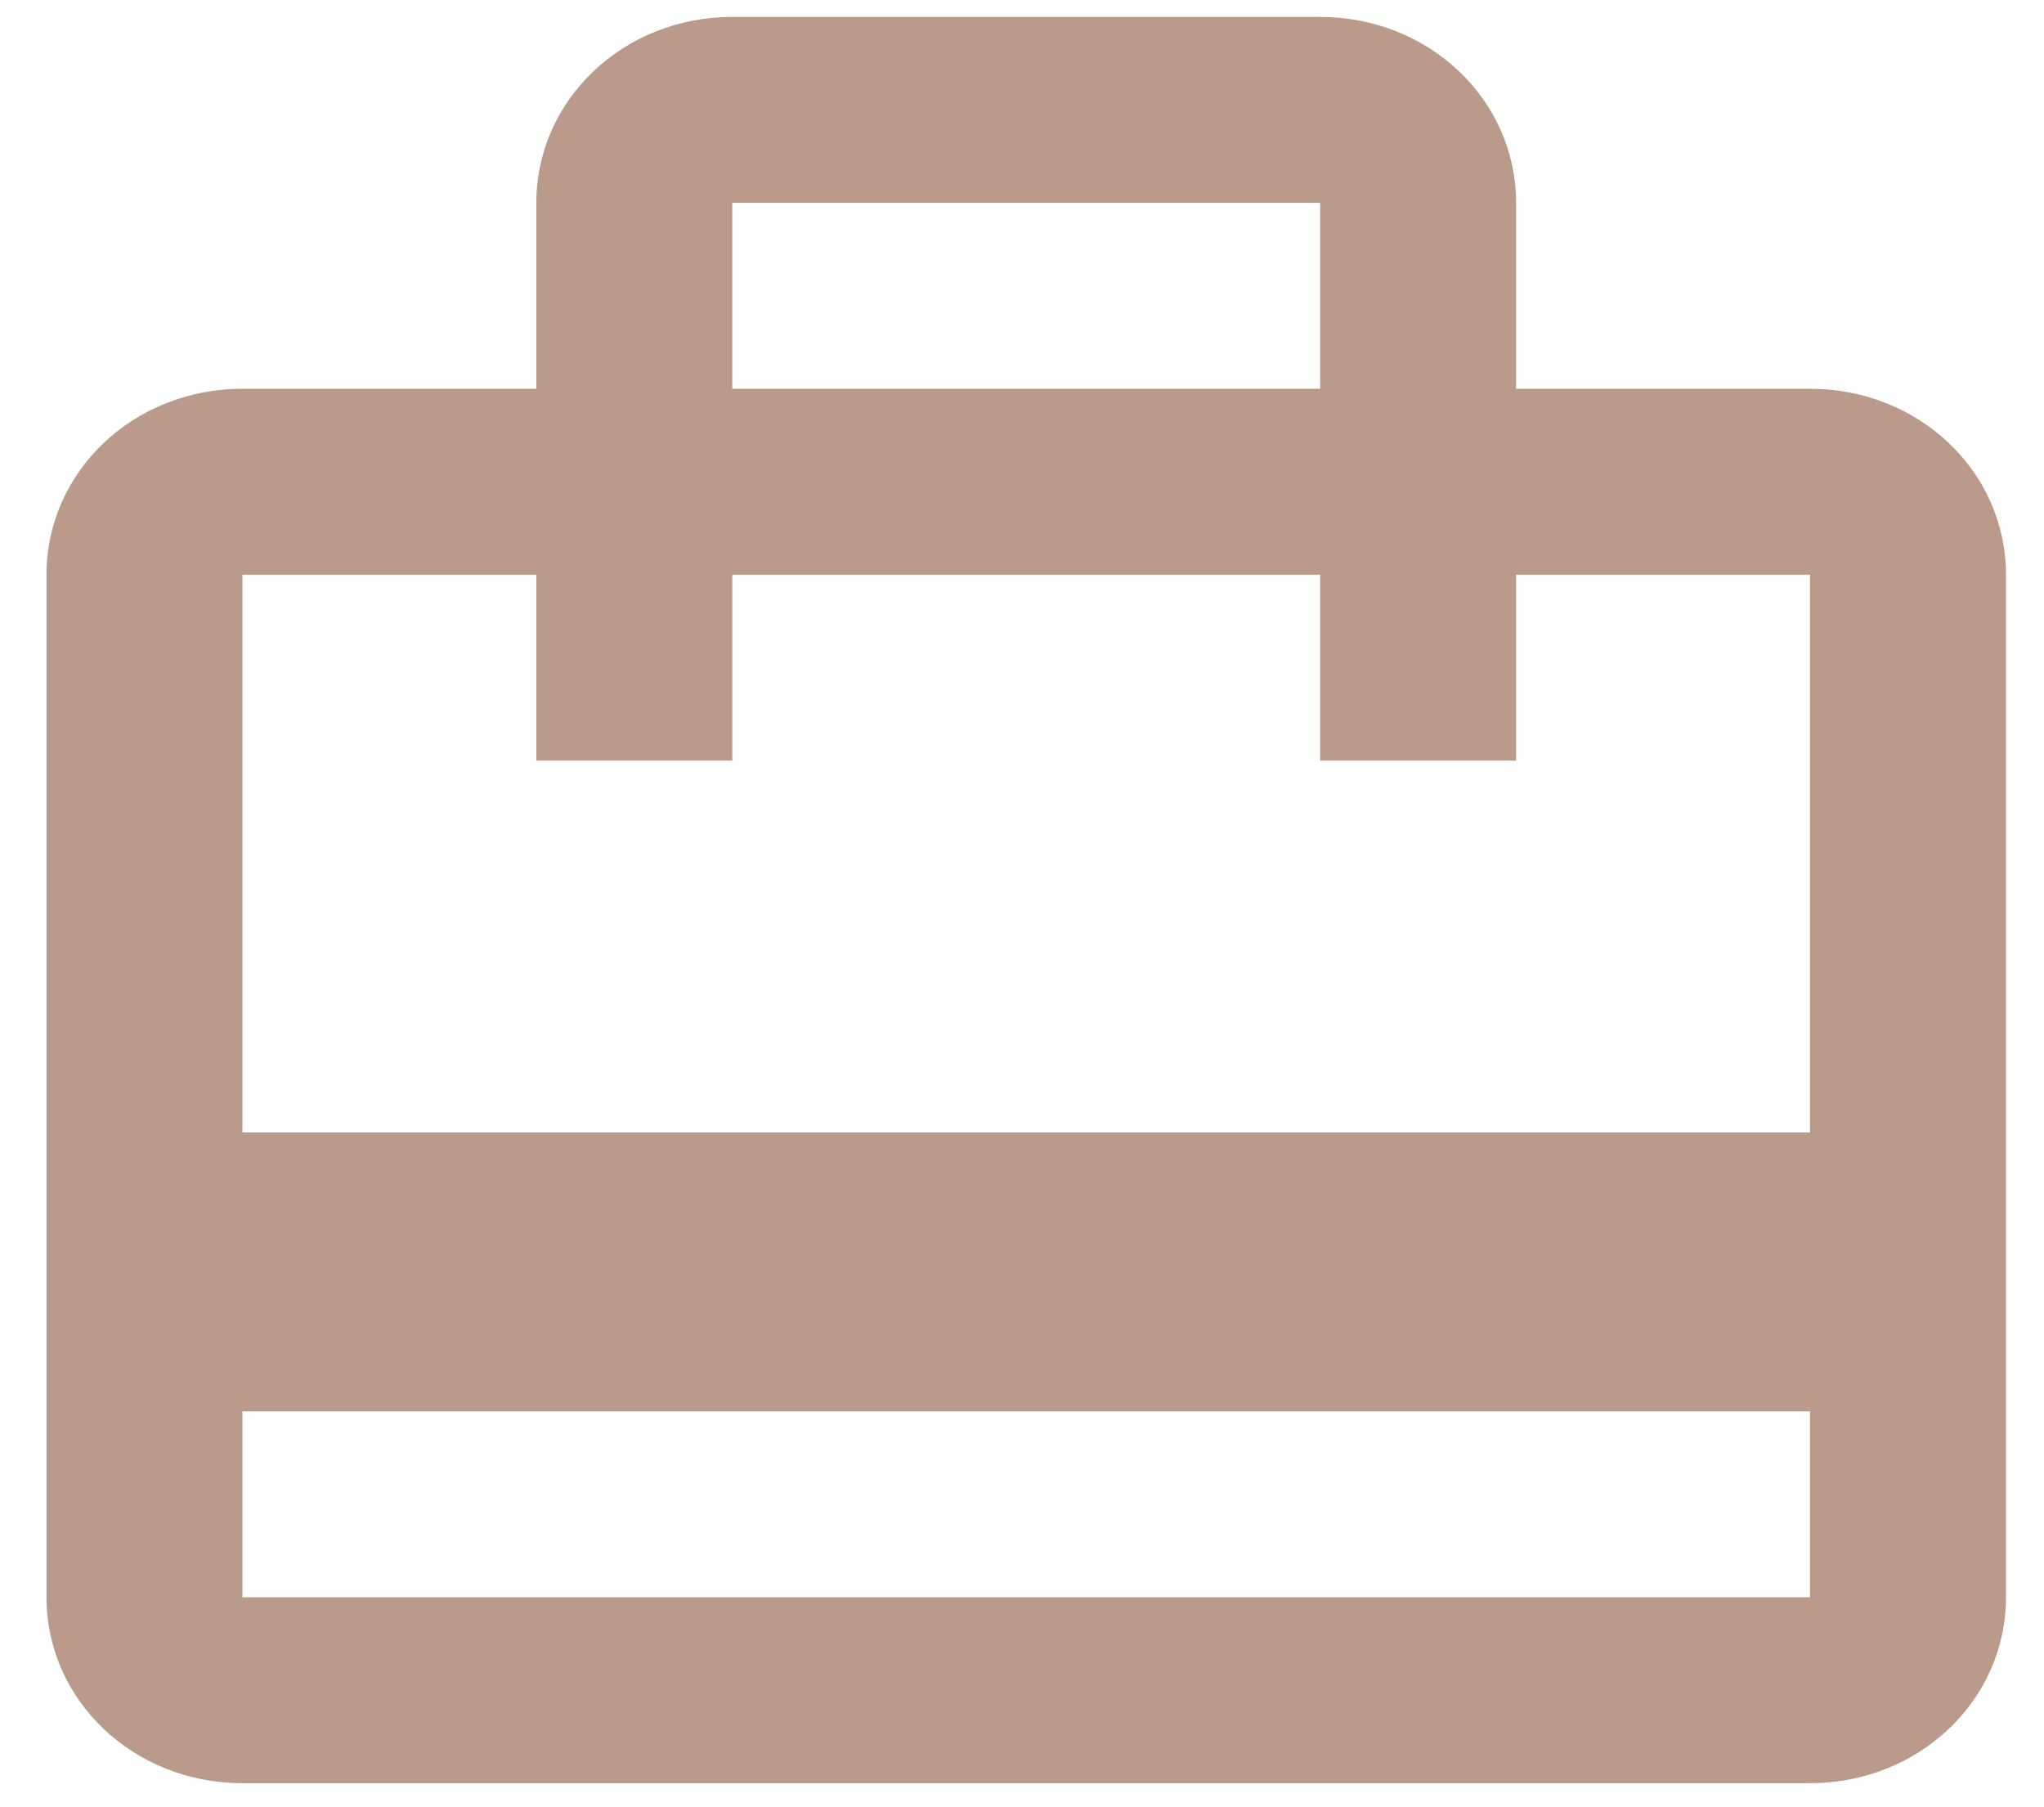
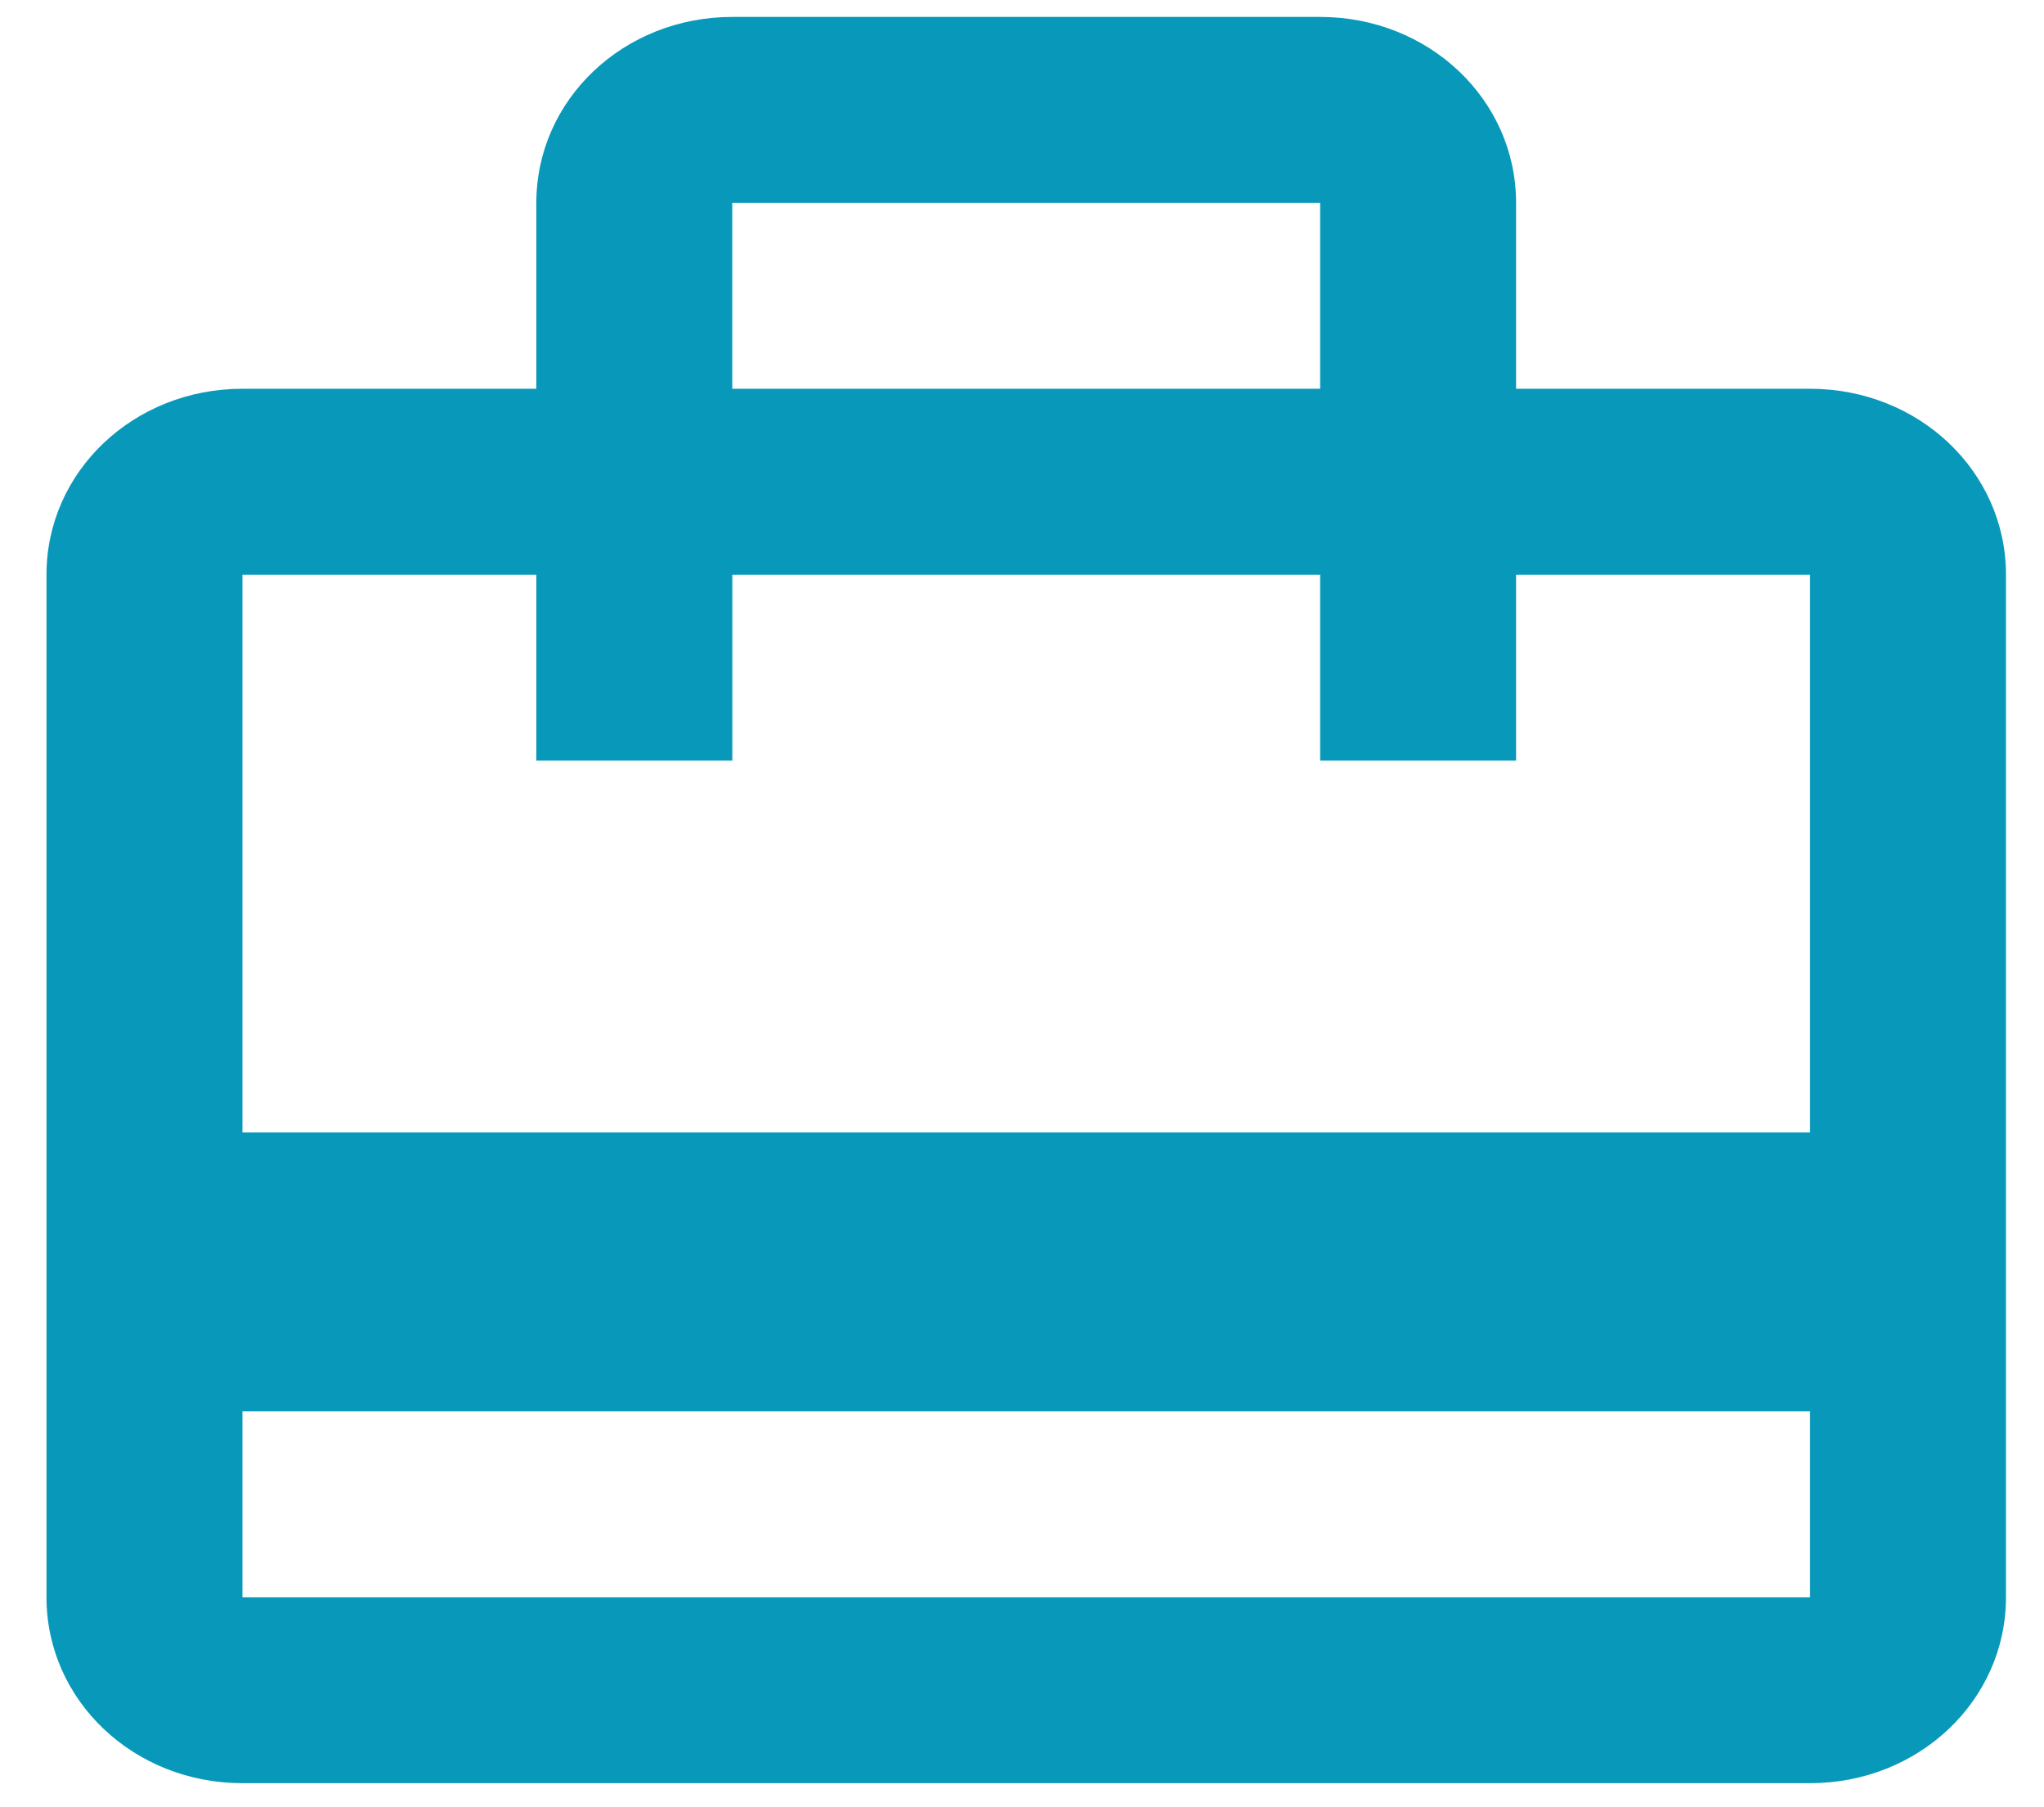
- <svg xmlns="http://www.w3.org/2000/svg" width="43" height="38" viewBox="0 0 43 38" fill="none">
-   <path fill-rule="evenodd" clip-rule="evenodd" d="M31.894 8.178H38.078C40.366 8.178 42.2 9.918 42.2 12.089V33.6C42.2 35.771 40.366 37.511 38.078 37.511H5.1C2.812 37.511 0.978 35.771 0.978 33.6V12.089C0.978 9.918 2.812 8.178 5.1 8.178H11.283V4.267C11.283 2.096 13.118 0.356 15.405 0.356H27.772C30.06 0.356 31.894 2.096 31.894 4.267V8.178ZM27.772 4.267H15.405V8.178H27.772V4.267ZM38.078 33.6H5.1V29.689H38.078V33.6ZM5.1 23.822H38.078V12.089H31.894V16H27.772V12.089H15.406V16H11.283V12.089H5.1V23.822Z" fill="#B99A8B" />
+ <svg xmlns="http://www.w3.org/2000/svg" width="43" height="38" viewBox="0 0 43 38" fill="#0899ba">
+   <path fill-rule="evenodd" clip-rule="evenodd" d="M31.894 8.178H38.078C40.366 8.178 42.2 9.918 42.2 12.089V33.6C42.2 35.771 40.366 37.511 38.078 37.511H5.1C2.812 37.511 0.978 35.771 0.978 33.6V12.089C0.978 9.918 2.812 8.178 5.1 8.178H11.283V4.267C11.283 2.096 13.118 0.356 15.405 0.356H27.772C30.06 0.356 31.894 2.096 31.894 4.267V8.178ZM27.772 4.267H15.405V8.178H27.772V4.267ZM38.078 33.6H5.1V29.689H38.078V33.6ZM5.1 23.822H38.078V12.089H31.894V16H27.772V12.089H15.406V16H11.283V12.089H5.1V23.822Z" />
</svg>
